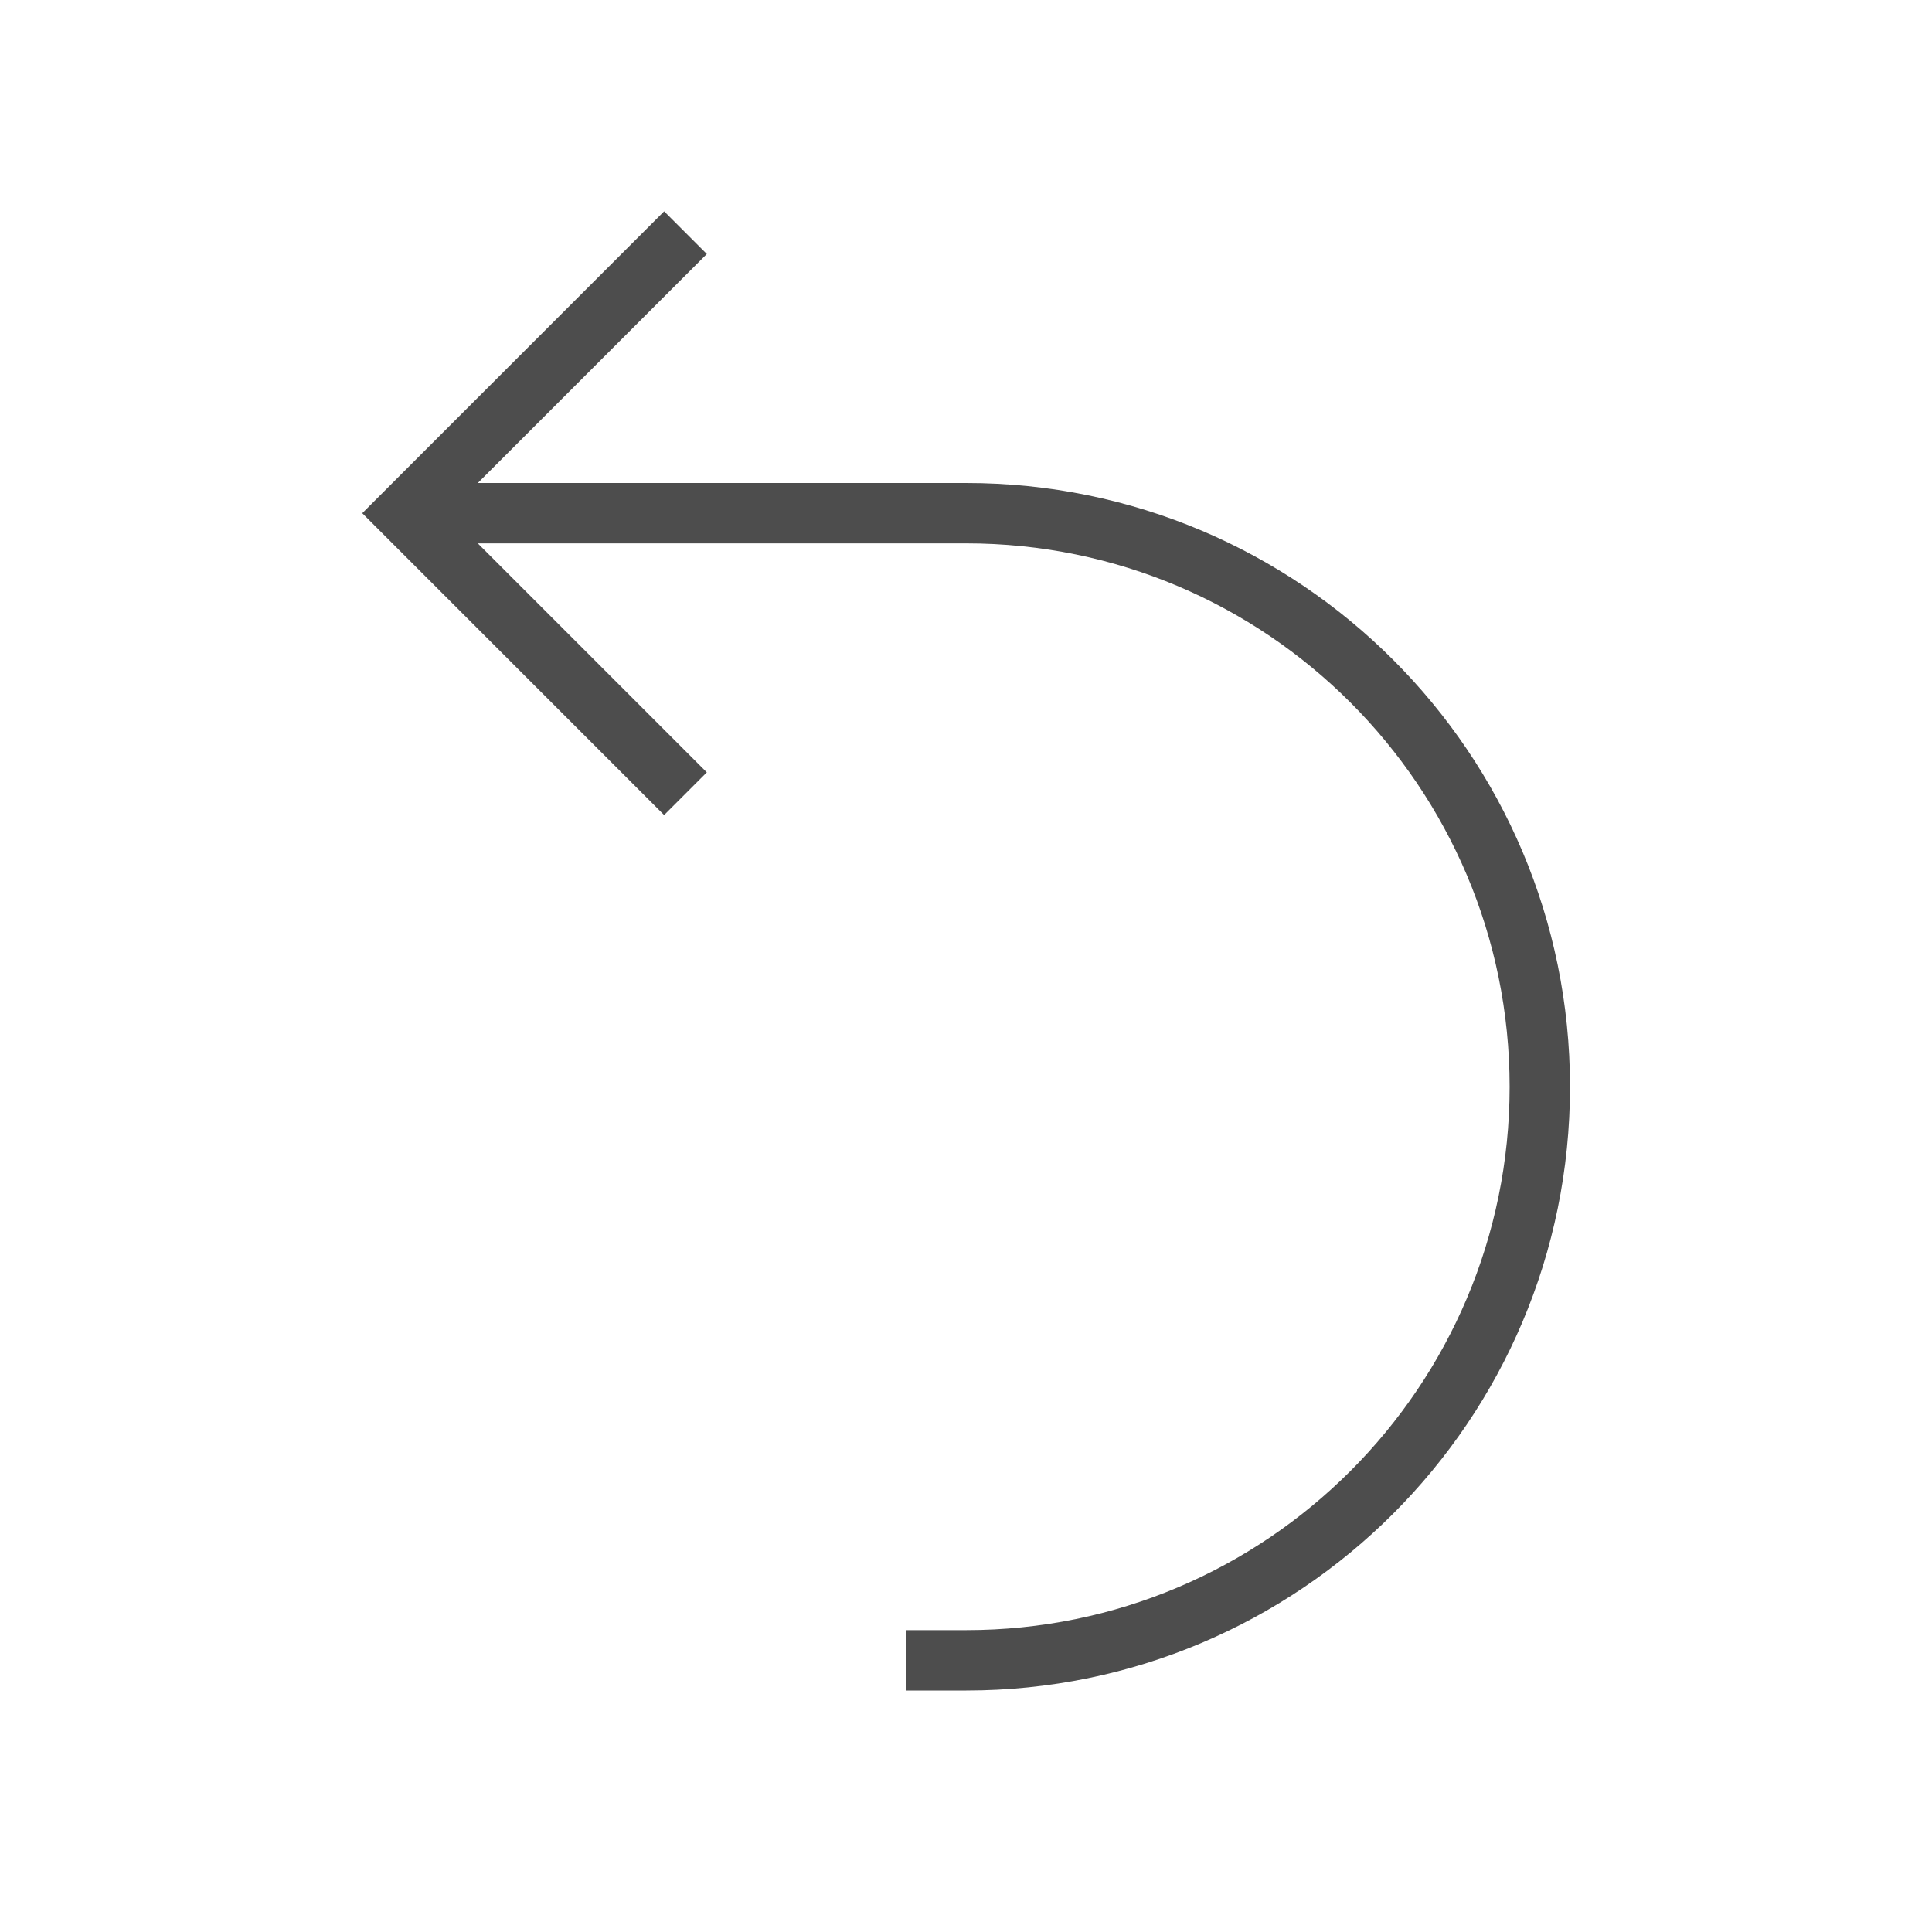
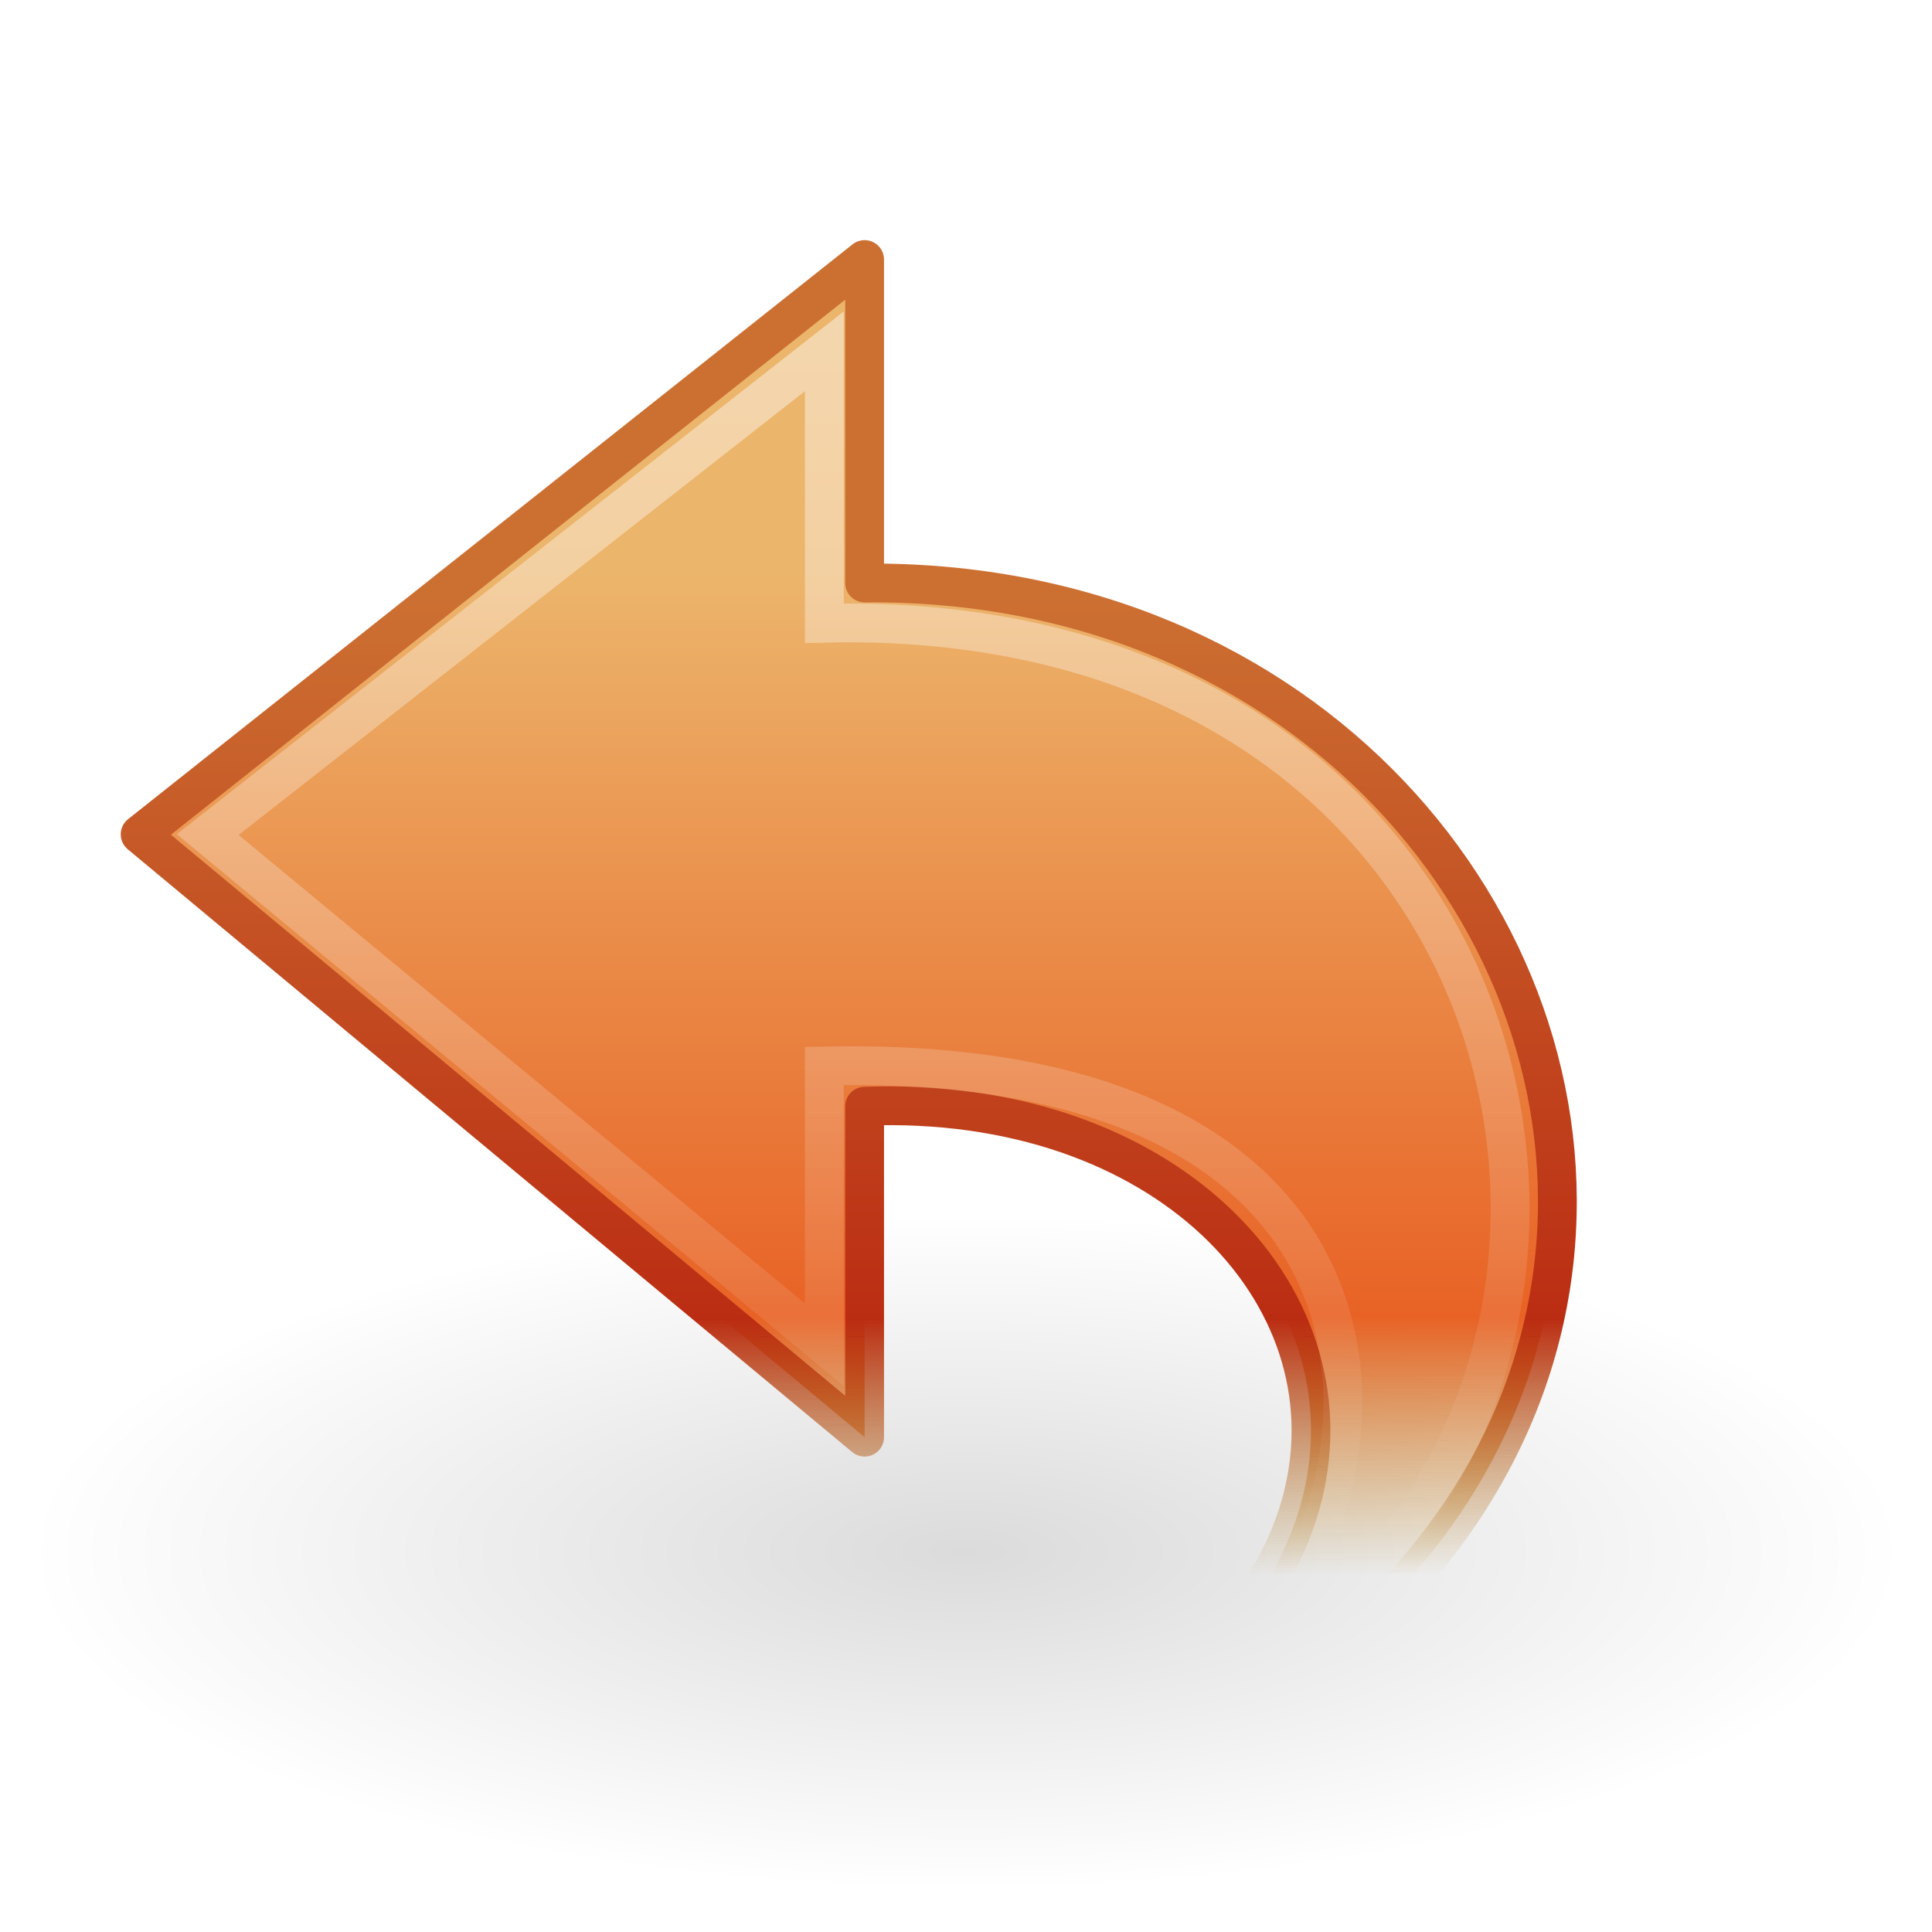
- <svg xmlns="http://www.w3.org/2000/svg" viewBox="0 0 32 32">
-   <defs id="defs3051">
-     <style type="text/css" id="current-color-scheme">
-       .ColorScheme-Text {
-         color:#4d4d4d;
-       }
-       </style>
+ <svg xmlns="http://www.w3.org/2000/svg" xmlns:xlink="http://www.w3.org/1999/xlink" width="48px" height="48px" id="svg3004" version="1.1">
+   <defs id="defs3006">
+     <linearGradient xlink:href="#linearGradient2187" id="linearGradient2927" gradientUnits="userSpaceOnUse" gradientTransform="matrix(0,-1.147401,-1.239413,0,46.16664,56.35954)" x1="41.962" y1="12.959" x2="15.048" y2="12.959" />
+     <linearGradient id="linearGradient2187">
+       <stop id="stop2189" style="stop-color:white;stop-opacity:0.643" offset="0" />
+       <stop id="stop2191" style="stop-color:white;stop-opacity:0" offset="1" />
+     </linearGradient>
+     <linearGradient xlink:href="#linearGradient4168-0-6" id="linearGradient2892-5" gradientUnits="userSpaceOnUse" gradientTransform="matrix(-1.050413,0,0,0.9767482,47.80065,3.626752)" x1="31.27" y1="10.82" x2="31.27" y2="36.354" />
+     <linearGradient id="linearGradient4168-0-6">
+       <stop offset="0" style="stop-color:#ecb56c;stop-opacity:1" id="stop4170-6-1" />
+       <stop offset="0.743" style="stop-color:#e86225;stop-opacity:1" id="stop4172-1-1" />
+       <stop offset="1" style="stop-color:#b07c0b;stop-opacity:0" id="stop4174-5-5" />
+     </linearGradient>
+     <linearGradient xlink:href="#linearGradient4176-2-8" id="linearGradient2894-9" gradientUnits="userSpaceOnUse" gradientTransform="matrix(-1.050413,0,0,0.9767482,47.80065,3.626752)" x1="35.998" y1="11.411" x2="35.998" y2="36.354" />
+     <linearGradient id="linearGradient4176-2-8">
+       <stop offset="0" style="stop-color:#cc7032;stop-opacity:1" id="stop4178-6-4" />
+       <stop offset="0.739" style="stop-color:#bb2d13;stop-opacity:1" id="stop3223-8" />
+       <stop offset="1" style="stop-color:#a87300;stop-opacity:0" id="stop4180-1-1" />
+     </linearGradient>
+     <linearGradient id="linearGradient8662">
+       <stop id="stop8664" style="stop-color:black;stop-opacity:1" offset="0" />
+       <stop id="stop8666" style="stop-color:black;stop-opacity:0" offset="1" />
+     </linearGradient>
+     <radialGradient r="15.645" fy="36.421" fx="24.837" cy="36.421" cx="24.837" gradientTransform="matrix(-1.489736,0,0,-0.537395,61.00076,58.12684)" gradientUnits="userSpaceOnUse" id="radialGradient3002" xlink:href="#linearGradient8662" />
  </defs>
-   <path style="fill:currentColor;fill-opacity:1;stroke:none" d="m11 3.5l.707.707-3.793 3.793h8.09c5.523 0 10 4.477 10 10 0 5.523-4.477 10-10 10h-1v-1h1c4.971 0 9-4.03 9-9 0-4.971-4.03-9-9-9h-8.09l3.793 3.793-.707.707-5-5 1-1z" class="ColorScheme-Text" />
+   <g id="layer1">
+     <path style="opacity:0.141;fill:url(#radialGradient3002);fill-opacity:1;fill-rule:evenodd;stroke:none;stroke-width:1;marker:none;visibility:visible;display:inline;overflow:visible" id="path8660" d="m 0.693,38.554 a 23.307,8.407 0 1 1 46.613,0 23.307,8.407 0 0 1 -46.613,0 z" />
+     <path style="color:#000000;fill:url(#linearGradient2892-5);fill-opacity:1;fill-rule:nonzero;stroke:url(#linearGradient2894-9);stroke-width:0.964;stroke-linecap:butt;stroke-linejoin:round;stroke-miterlimit:7;stroke-opacity:1;stroke-dasharray:none;stroke-dashoffset:0;marker:none;visibility:visible;display:block;overflow:visible;enable-background:accumulate" id="path3701" d="M 7.467,47.483 C 49.798,48.776 43.5,14.284 21.481,14.484 l 0,-8.036 L 3.482,20.729 21.481,35.706 c 0,0 0,-8.222 0,-8.222 14.873,-0.574 18.832,19.74 -14.014,19.999 z" />
+     <path style="opacity:0.699;fill:none;stroke:url(#linearGradient2927);stroke-width:0.964;stroke-linecap:butt;stroke-linejoin:miter;stroke-miterlimit:7;stroke-opacity:1;stroke-dasharray:none;stroke-dashoffset:0;marker:none;visibility:visible;display:block;overflow:visible" id="path3703" d="M 30.153,41.883 C 42.551,35.931 39.276,15.031 20.481,15.484 l 0,-6.756 c 0,0 -15.321,12.007 -15.321,12.007 L 20.481,33.408 c 0,0 0,-6.924 0,-6.924 15.694,-0.341 14.511,11.31 9.671,15.4 z" />
+   </g>
</svg>
